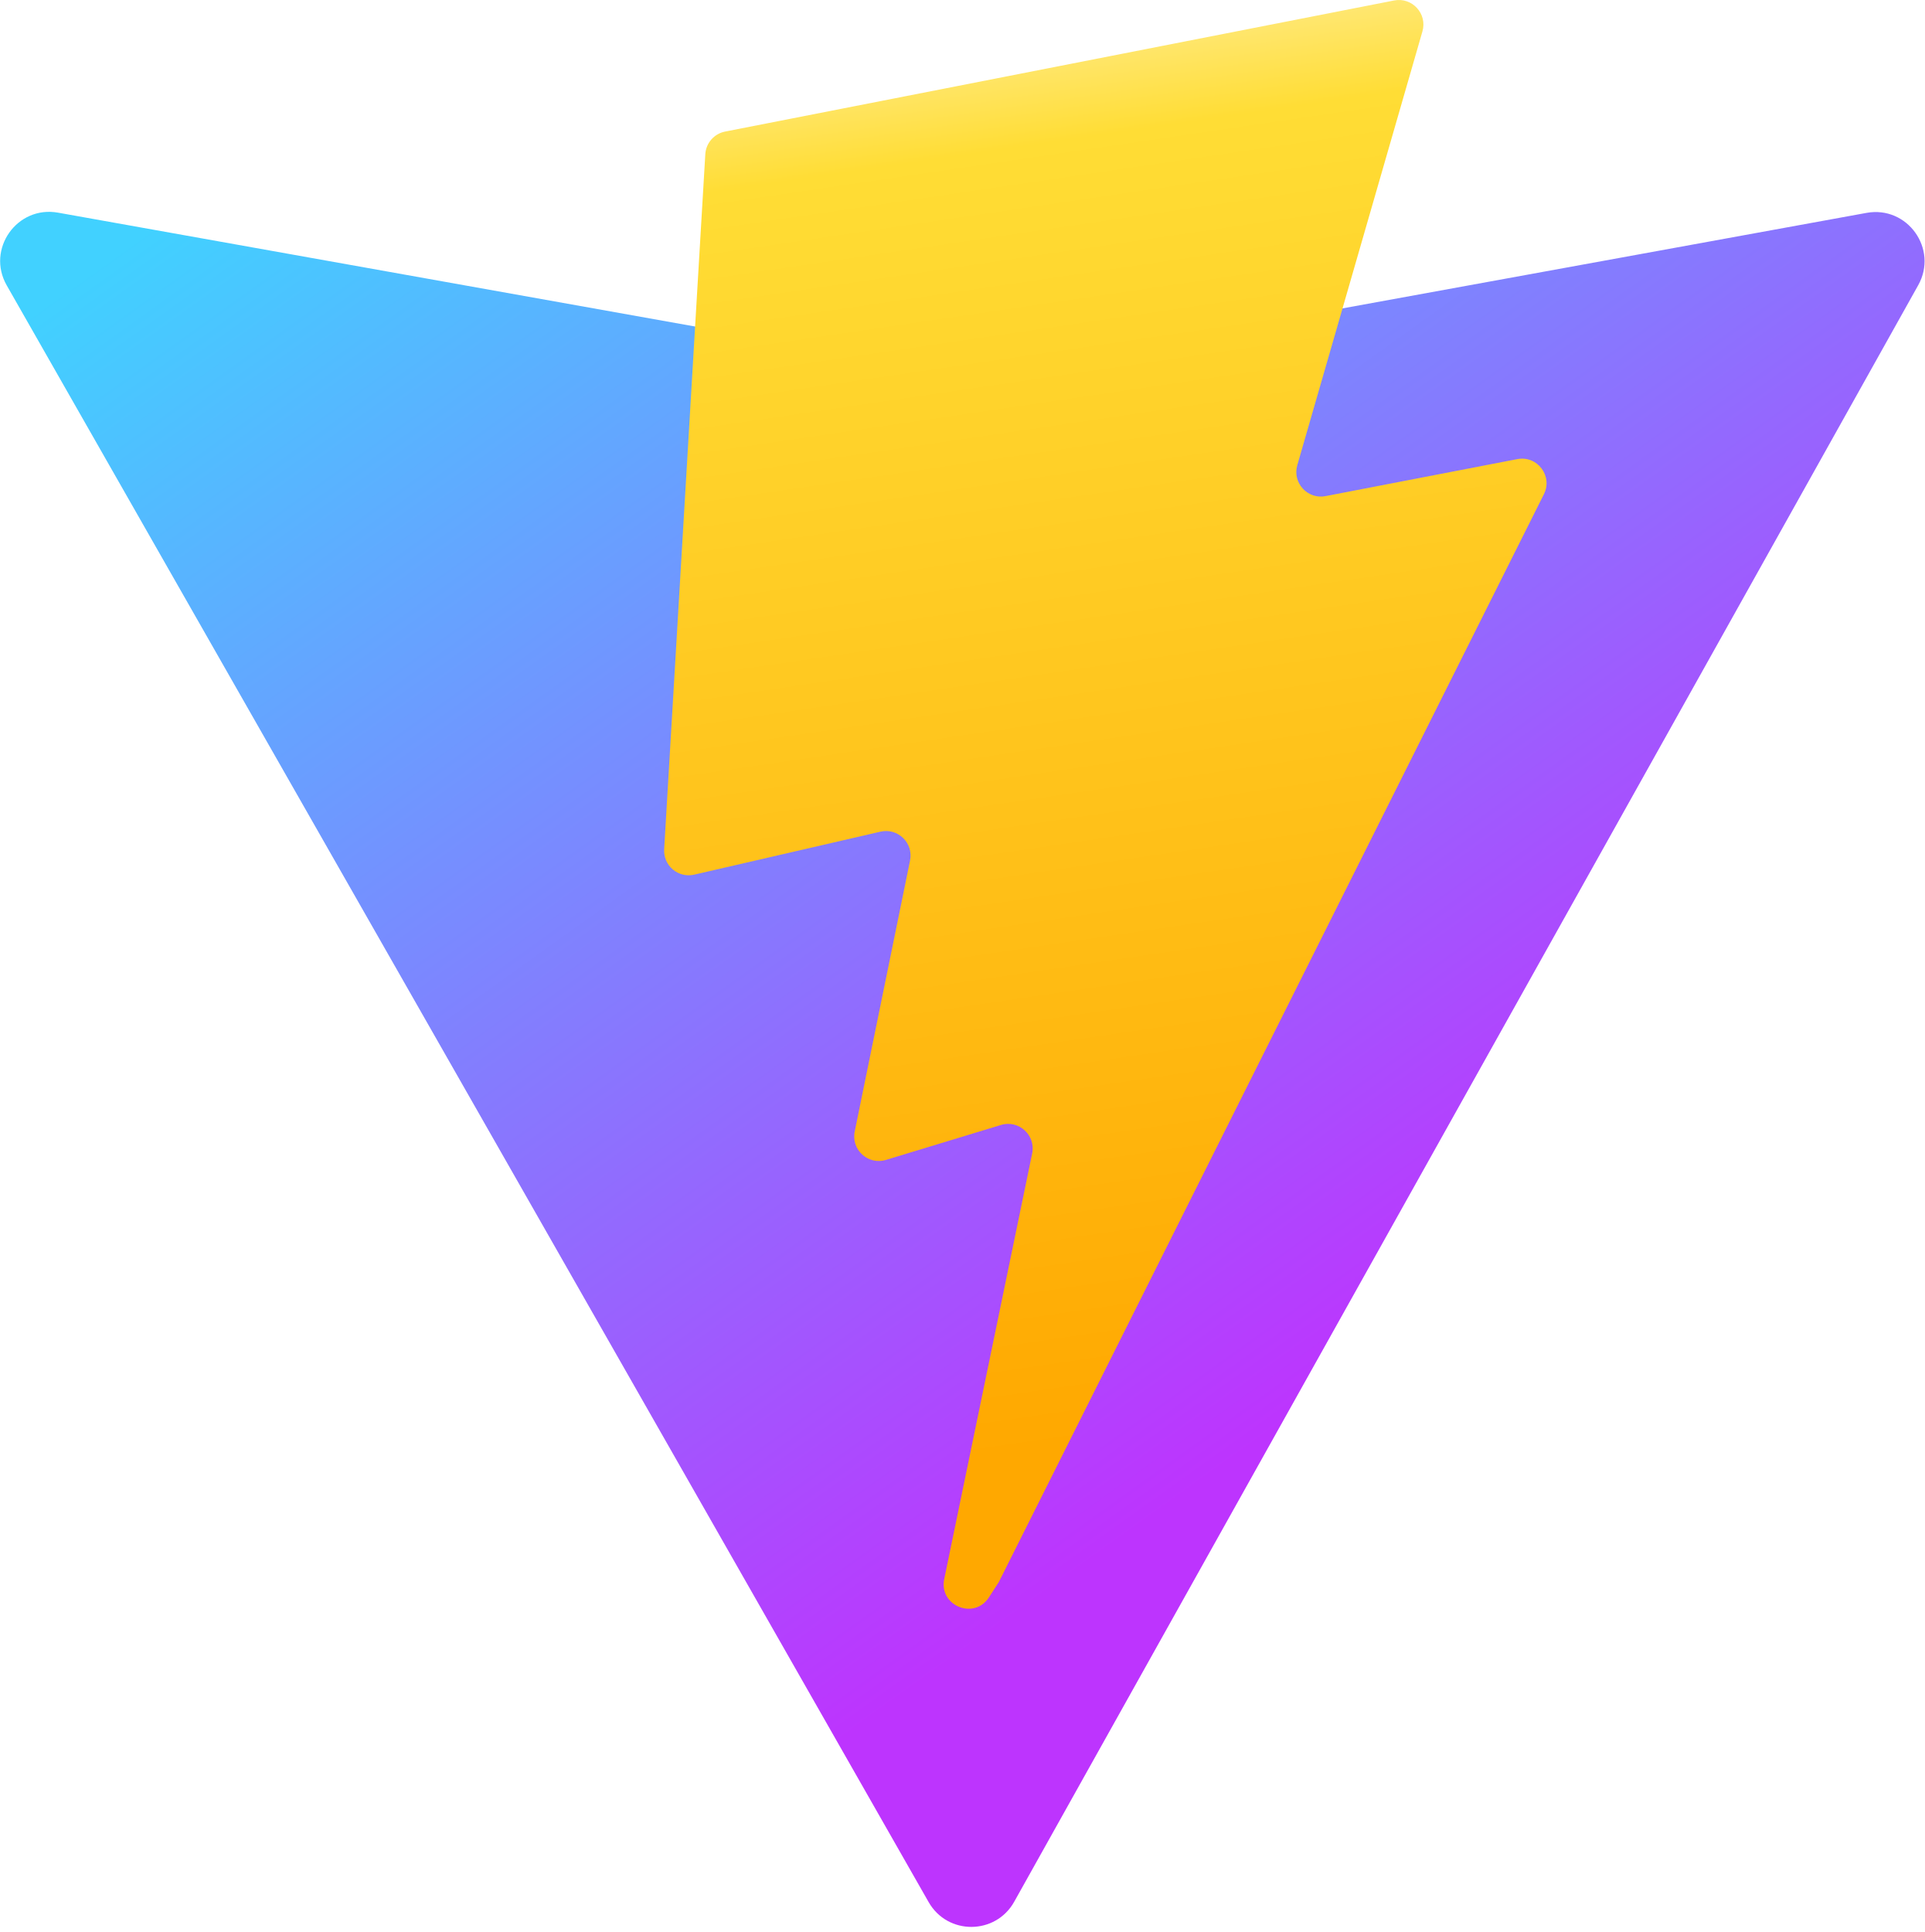
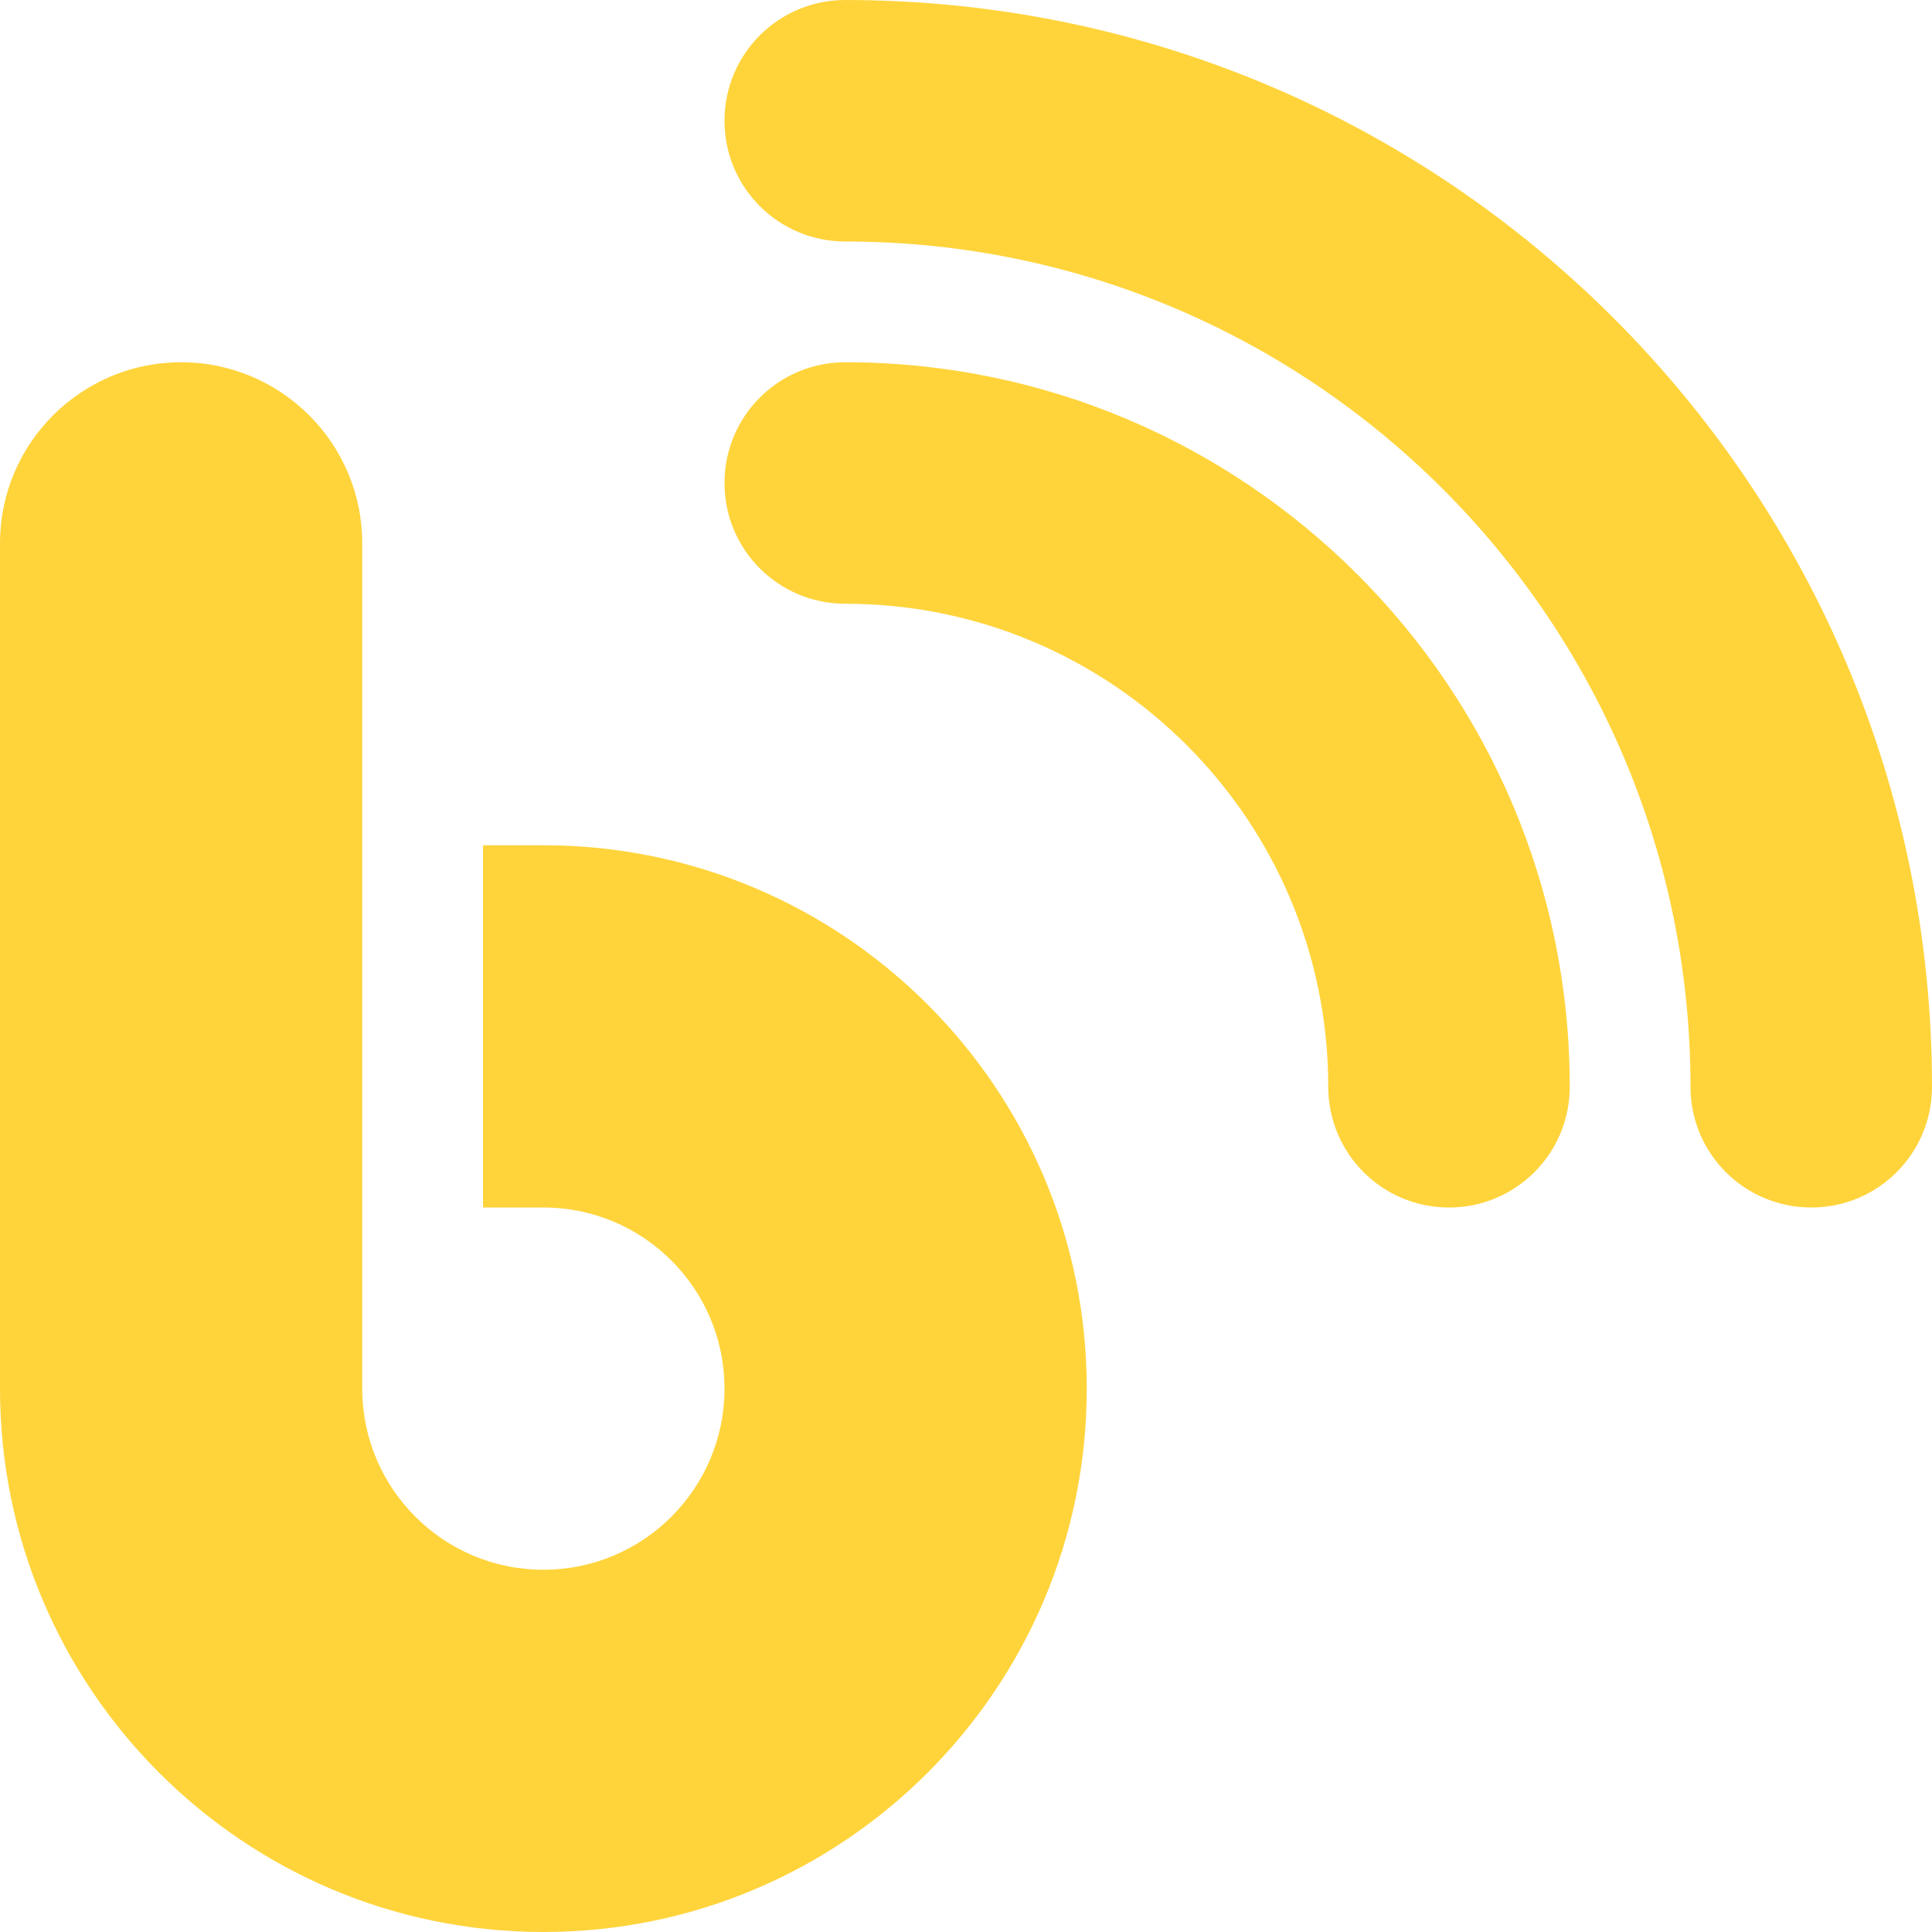
- <svg xmlns="http://www.w3.org/2000/svg" aria-hidden="true" role="img" class="iconify iconify--logos" width="31.88" height="32" preserveAspectRatio="xMidYMid meet" viewBox="0 0 256 257">
-   <defs>
-     <linearGradient id="IconifyId1813088fe1fbc01fb466" x1="-.828%" x2="57.636%" y1="7.652%" y2="78.411%">
-       <stop offset="0%" stop-color="#41D1FF" />
-       <stop offset="100%" stop-color="#BD34FE" />
-     </linearGradient>
-     <linearGradient id="IconifyId1813088fe1fbc01fb467" x1="43.376%" x2="50.316%" y1="2.242%" y2="89.03%">
-       <stop offset="0%" stop-color="#FFEA83" />
-       <stop offset="8.333%" stop-color="#FFDD35" />
-       <stop offset="100%" stop-color="#FFA800" />
-     </linearGradient>
-   </defs>
-   <path fill="url(#IconifyId1813088fe1fbc01fb466)" d="M255.153 37.938L134.897 252.976c-2.483 4.44-8.862 4.466-11.382.048L.875 37.958c-2.746-4.814 1.371-10.646 6.827-9.67l120.385 21.517a6.537 6.537 0 0 0 2.322-.004l117.867-21.483c5.438-.991 9.574 4.796 6.877 9.62Z" />
-   <path fill="url(#IconifyId1813088fe1fbc01fb467)" d="M185.432.063L96.44 17.501a3.268 3.268 0 0 0-2.634 3.014l-5.474 92.456a3.268 3.268 0 0 0 3.997 3.378l24.777-5.718c2.318-.535 4.413 1.507 3.936 3.838l-7.361 36.047c-.495 2.426 1.782 4.5 4.151 3.78l15.304-4.649c2.372-.72 4.652 1.36 4.15 3.788l-11.698 56.621c-.732 3.542 3.979 5.473 5.943 2.437l1.313-2.028l72.516-144.72c1.215-2.423-.88-5.186-3.54-4.672l-25.505 4.922c-2.396.462-4.435-1.77-3.759-4.114l16.646-57.705c.677-2.35-1.37-4.583-3.769-4.113Z" />
+ <svg xmlns="http://www.w3.org/2000/svg" viewBox="0 0 512 512">
+   <path fill="#FFD43B" d="M192 32c0 17.7 14.3 32 32 32c123.7 0 224 100.3 224 224c0 17.7 14.3 32 32 32s32-14.3 32-32C512 128.9 383.1 0 224 0c-17.7 0-32 14.3-32 32zm0 96c0 17.7 14.3 32 32 32c70.7 0 128 57.3 128 128c0 17.7 14.3 32 32 32s32-14.3 32-32c0-106-86-192-192-192c-17.7 0-32 14.3-32 32zM96 144c0-26.5-21.5-48-48-48S0 117.5 0 144L0 368c0 79.5 64.5 144 144 144s144-64.5 144-144s-64.5-144-144-144l-16 0 0 96 16 0c26.5 0 48 21.5 48 48s-21.5 48-48 48s-48-21.5-48-48l0-224z" />
</svg>
